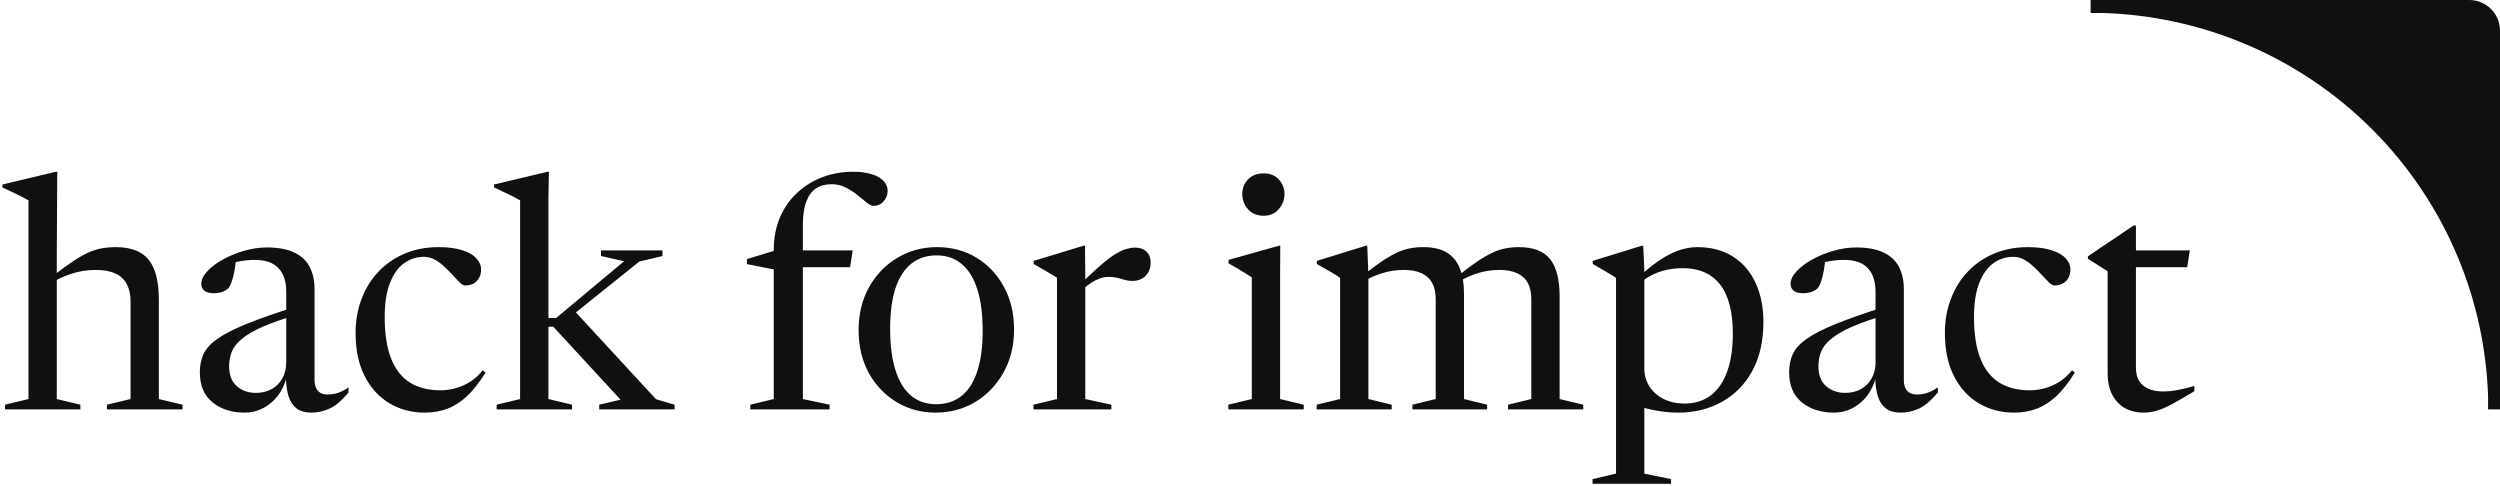
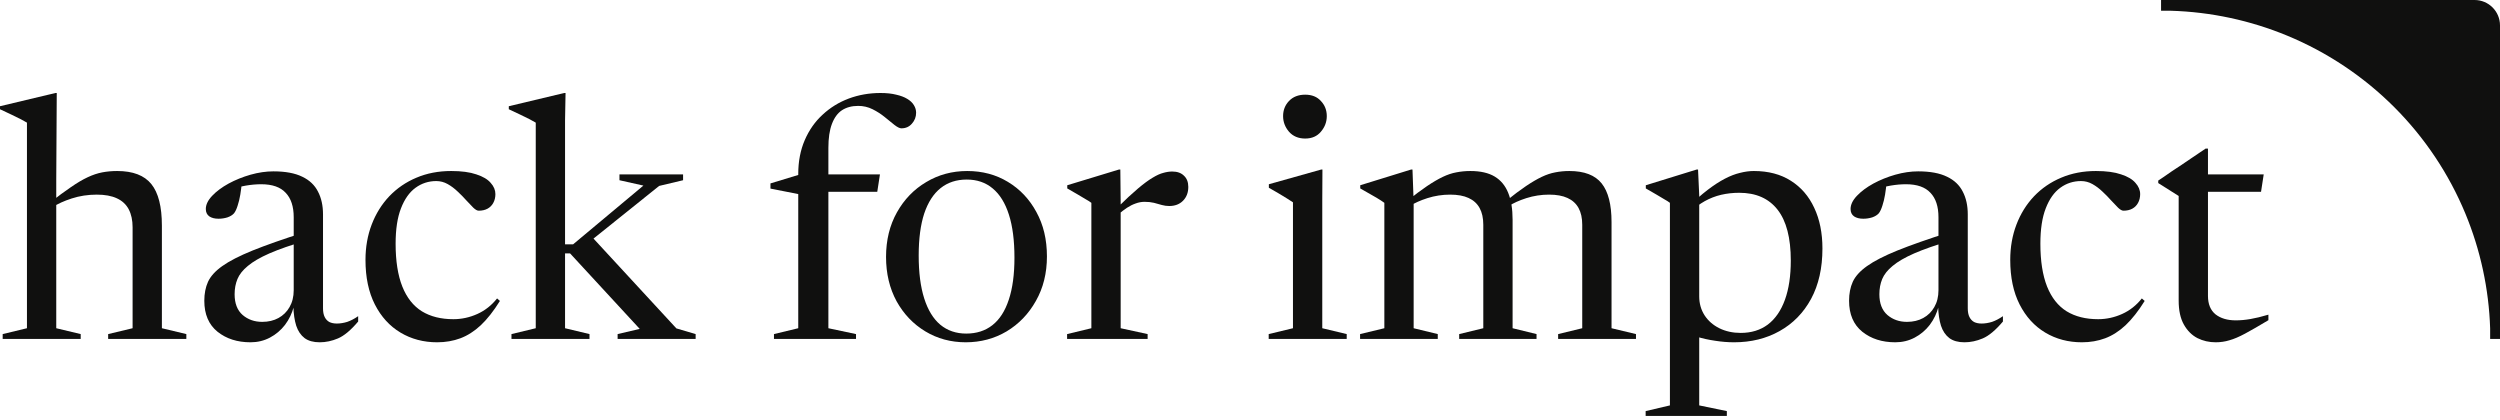
- <svg xmlns="http://www.w3.org/2000/svg" width="458" height="89" viewBox="0 0 458 89" fill="none">
-   <path d="M19.59 74.141L23.917 73.103V55.232C23.917 53.987 23.69 52.93 23.235 52.061C22.781 51.192 22.079 50.54 21.131 50.105C20.203 49.67 19.017 49.453 17.575 49.453C16.014 49.453 14.532 49.68 13.129 50.135C11.746 50.589 10.64 51.093 9.81 51.646L9.217 50.935C10.659 49.789 11.924 48.85 13.011 48.119C14.097 47.369 15.085 46.786 15.974 46.371C16.863 45.956 17.723 45.669 18.553 45.511C19.383 45.353 20.262 45.274 21.19 45.274C23.976 45.274 25.991 46.045 27.236 47.586C28.481 49.127 29.103 51.577 29.103 54.936V73.103L33.43 74.141V75H19.59V74.141ZM14.729 75H0.919V74.141L5.216 73.103V36.709C4.959 36.551 4.604 36.353 4.149 36.116C3.695 35.879 3.151 35.613 2.519 35.316C1.907 35.02 1.215 34.694 0.445 34.338V33.805L10.254 31.463H10.491L10.402 46.726V73.103L14.729 74.141V75ZM54.334 56.121L54.69 57.574C52.003 58.364 49.82 59.124 48.14 59.856C46.481 60.587 45.206 61.328 44.317 62.078C43.428 62.809 42.816 63.58 42.48 64.39C42.144 65.2 41.976 66.099 41.976 67.087C41.976 68.707 42.45 69.932 43.398 70.762C44.347 71.572 45.503 71.977 46.866 71.977C47.953 71.977 48.911 71.75 49.741 71.295C50.571 70.841 51.223 70.199 51.697 69.369C52.191 68.519 52.438 67.522 52.438 66.376V53.454C52.438 51.557 51.964 50.115 51.015 49.127C50.087 48.119 48.644 47.615 46.688 47.615C45.819 47.615 44.92 47.695 43.991 47.853C43.063 48.011 42.302 48.238 41.709 48.534L43.25 47.319C43.191 48.011 43.102 48.722 42.984 49.453C42.865 50.164 42.707 50.816 42.509 51.409C42.332 51.982 42.124 52.427 41.887 52.743C41.611 53.059 41.215 53.306 40.702 53.484C40.188 53.642 39.664 53.721 39.131 53.721C38.459 53.721 37.916 53.582 37.501 53.306C37.086 53.01 36.878 52.575 36.878 52.002C36.878 51.231 37.254 50.451 38.005 49.66C38.755 48.87 39.724 48.149 40.909 47.497C42.114 46.845 43.408 46.321 44.791 45.926C46.194 45.531 47.548 45.334 48.852 45.334C50.966 45.334 52.665 45.65 53.949 46.282C55.233 46.894 56.162 47.774 56.735 48.92C57.328 50.046 57.624 51.389 57.624 52.95V69.576C57.624 70.209 57.723 70.722 57.921 71.118C58.118 71.513 58.395 71.809 58.75 72.007C59.126 72.184 59.56 72.273 60.054 72.273C60.667 72.273 61.289 72.175 61.922 71.977C62.554 71.76 63.196 71.424 63.848 70.969V71.918C62.544 73.459 61.349 74.457 60.262 74.911C59.195 75.365 58.118 75.593 57.032 75.593C55.925 75.593 55.036 75.346 54.364 74.852C53.692 74.338 53.199 73.607 52.882 72.659C52.586 71.71 52.418 70.584 52.379 69.28L52.467 69.221C52.151 70.446 51.628 71.542 50.897 72.51C50.166 73.459 49.276 74.21 48.229 74.763C47.182 75.316 46.036 75.593 44.791 75.593C42.46 75.593 40.514 74.97 38.953 73.726C37.392 72.461 36.612 70.633 36.612 68.243C36.612 66.978 36.829 65.862 37.264 64.894C37.718 63.906 38.558 62.977 39.783 62.108C41.028 61.219 42.816 60.3 45.147 59.352C47.498 58.403 50.561 57.327 54.334 56.121ZM80.317 45.274C82.135 45.274 83.617 45.472 84.763 45.867C85.928 46.242 86.778 46.746 87.312 47.379C87.865 47.991 88.141 48.653 88.141 49.364C88.141 49.957 88.013 50.48 87.756 50.935C87.519 51.37 87.183 51.705 86.749 51.943C86.314 52.18 85.79 52.298 85.178 52.298C84.921 52.298 84.605 52.12 84.229 51.765C83.874 51.409 83.459 50.974 82.985 50.461C82.53 49.947 82.026 49.433 81.473 48.92C80.92 48.386 80.327 47.942 79.695 47.586C79.063 47.23 78.391 47.052 77.68 47.052C76.316 47.052 75.091 47.448 74.005 48.238C72.918 49.028 72.058 50.243 71.426 51.883C70.794 53.503 70.478 55.588 70.478 58.137C70.478 61.199 70.873 63.728 71.663 65.724C72.454 67.7 73.609 69.162 75.131 70.11C76.652 71.038 78.509 71.503 80.703 71.503C82.165 71.503 83.577 71.197 84.941 70.584C86.304 69.972 87.47 69.053 88.438 67.828L88.942 68.272C87.835 70.051 86.709 71.483 85.563 72.57C84.417 73.637 83.212 74.407 81.947 74.882C80.683 75.356 79.31 75.593 77.828 75.593C75.417 75.593 73.254 75.02 71.337 73.874C69.421 72.728 67.909 71.068 66.803 68.895C65.696 66.721 65.143 64.094 65.143 61.011C65.143 58.759 65.509 56.675 66.24 54.758C66.971 52.842 68.008 51.172 69.352 49.749C70.715 48.327 72.315 47.23 74.153 46.46C76.01 45.669 78.065 45.274 80.317 45.274ZM104.235 58.255L105.302 57.01L120.179 73.133L123.588 74.141V75H109.777V74.141L113.689 73.222L101.36 59.856H99.493V58.255H101.893L114.341 47.853L110.103 46.904V45.867H121.365V46.904L117.127 47.912L104.235 58.255ZM100.471 73.103L104.798 74.141V75H90.987V74.141L95.284 73.103V36.709C95.028 36.551 94.672 36.353 94.217 36.116C93.763 35.879 93.22 35.613 92.587 35.316C91.975 35.02 91.283 34.694 90.513 34.338V33.805L100.323 31.463H100.56L100.471 36.294V73.103ZM143.323 48.949L142.108 49.423L136.833 48.386V47.467L142.494 45.748L143.916 45.867H156.215L155.741 48.949H143.323ZM147.087 73.103L151.977 74.141V75H137.455V74.141L141.753 73.103V45.808C141.753 43.575 142.138 41.57 142.908 39.791C143.679 38.013 144.736 36.512 146.08 35.287C147.423 34.042 148.964 33.093 150.703 32.441C152.461 31.79 154.329 31.463 156.304 31.463C157.391 31.463 158.32 31.562 159.09 31.76C159.88 31.938 160.532 32.185 161.046 32.501C161.58 32.817 161.975 33.192 162.232 33.627C162.489 34.042 162.617 34.486 162.617 34.961C162.617 35.692 162.37 36.334 161.876 36.887C161.402 37.44 160.779 37.717 160.009 37.717C159.713 37.717 159.308 37.519 158.794 37.124C158.3 36.709 157.727 36.245 157.075 35.731C156.423 35.198 155.702 34.733 154.911 34.338C154.121 33.943 153.271 33.745 152.363 33.745C151.236 33.745 150.278 34.002 149.488 34.516C148.717 35.03 148.125 35.84 147.71 36.946C147.295 38.033 147.087 39.446 147.087 41.184V73.103ZM171.49 74.052C173.308 74.052 174.849 73.558 176.113 72.57C177.398 71.562 178.366 70.061 179.018 68.065C179.689 66.069 180.025 63.59 180.025 60.626C180.025 57.583 179.699 55.044 179.047 53.01C178.395 50.955 177.437 49.404 176.173 48.356C174.928 47.309 173.397 46.786 171.579 46.786C169.761 46.786 168.22 47.289 166.956 48.297C165.691 49.305 164.723 50.806 164.051 52.802C163.399 54.797 163.073 57.277 163.073 60.241C163.073 63.244 163.399 65.773 164.051 67.828C164.703 69.883 165.652 71.434 166.896 72.481C168.161 73.528 169.692 74.052 171.49 74.052ZM171.401 75.593C168.773 75.593 166.392 74.951 164.259 73.666C162.125 72.382 160.426 70.604 159.161 68.332C157.916 66.04 157.294 63.422 157.294 60.478C157.294 57.514 157.936 54.886 159.22 52.594C160.505 50.303 162.233 48.514 164.407 47.23C166.58 45.926 169 45.274 171.668 45.274C174.355 45.274 176.755 45.916 178.87 47.201C181.003 48.485 182.683 50.263 183.908 52.535C185.153 54.788 185.775 57.406 185.775 60.389C185.775 63.353 185.123 65.981 183.819 68.272C182.535 70.564 180.806 72.362 178.632 73.666C176.459 74.951 174.049 75.593 171.401 75.593ZM207.956 45.363C208.845 45.363 209.536 45.61 210.03 46.104C210.544 46.578 210.801 47.24 210.801 48.09C210.801 49.097 210.485 49.917 209.853 50.55C209.24 51.162 208.43 51.468 207.422 51.468C206.988 51.468 206.553 51.409 206.118 51.291C205.684 51.152 205.219 51.024 204.725 50.905C204.231 50.787 203.678 50.727 203.066 50.727C202.532 50.727 201.999 50.826 201.465 51.024C200.952 51.202 200.438 51.459 199.924 51.794C199.43 52.13 198.926 52.516 198.413 52.95L198.265 51.735C199.687 50.332 200.902 49.206 201.91 48.356C202.918 47.507 203.777 46.875 204.488 46.46C205.2 46.025 205.832 45.739 206.385 45.6C206.938 45.442 207.462 45.363 207.956 45.363ZM198.828 50.698V73.103L203.599 74.141V75H189.344V74.141L193.641 73.103V50.905C193.384 50.708 193.058 50.5 192.663 50.283C192.288 50.046 191.823 49.769 191.27 49.453C190.737 49.137 190.105 48.771 189.373 48.356V47.793L198.531 45.008H198.768L198.828 50.698ZM231.493 39.525C230.287 39.525 229.329 39.12 228.618 38.31C227.926 37.499 227.58 36.581 227.58 35.553C227.58 34.506 227.926 33.617 228.618 32.886C229.329 32.135 230.287 31.76 231.493 31.76C232.678 31.76 233.607 32.135 234.278 32.886C234.97 33.617 235.316 34.506 235.316 35.553C235.316 36.581 234.97 37.499 234.278 38.31C233.607 39.12 232.678 39.525 231.493 39.525ZM234.545 45.008L234.516 50.55V73.103L238.842 74.141V75H225.032V74.141L229.329 73.103V50.816C229.112 50.658 228.776 50.441 228.321 50.164C227.887 49.888 227.383 49.581 226.81 49.246C226.257 48.91 225.674 48.574 225.061 48.238V47.615L234.338 45.008H234.545ZM250.692 50.698V73.103L254.96 74.141V75H241.208V74.141L245.506 73.103V50.905C245.19 50.668 244.735 50.372 244.142 50.016C243.55 49.66 242.582 49.107 241.238 48.356V47.793L250.248 45.008H250.485L250.692 50.698ZM268.208 53.899V73.103L272.446 74.141V75H258.753V74.141L263.021 73.103V54.788C263.021 53.602 262.804 52.614 262.369 51.824C261.934 51.034 261.282 50.441 260.413 50.046C259.563 49.651 258.477 49.453 257.153 49.453C255.77 49.453 254.426 49.66 253.122 50.075C251.838 50.49 250.811 50.955 250.04 51.468L249.507 50.609C250.85 49.522 252.036 48.633 253.063 47.942C254.09 47.25 255.019 46.707 255.849 46.312C256.679 45.916 257.479 45.65 258.25 45.511C259.04 45.353 259.87 45.274 260.739 45.274C262.517 45.274 263.95 45.6 265.036 46.252C266.123 46.904 266.923 47.872 267.437 49.157C267.951 50.421 268.208 52.002 268.208 53.899ZM285.723 54.313V73.103L290.05 74.141V75H276.269V74.141L280.536 73.103V54.788C280.536 53.602 280.319 52.614 279.884 51.824C279.45 51.034 278.798 50.441 277.928 50.046C277.079 49.651 275.992 49.453 274.668 49.453C273.285 49.453 271.942 49.66 270.638 50.075C269.353 50.49 268.326 50.955 267.555 51.468L267.022 50.609C268.366 49.522 269.551 48.633 270.578 47.942C271.606 47.25 272.534 46.707 273.364 46.312C274.194 45.916 274.994 45.65 275.765 45.511C276.555 45.353 277.385 45.274 278.254 45.274C280.902 45.274 282.809 46.005 283.974 47.467C285.14 48.929 285.723 51.212 285.723 54.313ZM317.455 61.13C317.455 57.119 316.675 54.116 315.114 52.12C313.553 50.125 311.291 49.127 308.327 49.127C307.221 49.127 306.154 49.246 305.126 49.483C304.119 49.72 303.15 50.095 302.222 50.609C301.293 51.123 300.404 51.814 299.555 52.683L299.199 51.735C300.463 50.49 301.639 49.453 302.726 48.623C303.812 47.793 304.83 47.132 305.778 46.638C306.727 46.144 307.626 45.798 308.475 45.6C309.325 45.383 310.135 45.274 310.905 45.274C313.474 45.274 315.657 45.847 317.455 46.993C319.273 48.139 320.656 49.739 321.604 51.794C322.572 53.849 323.057 56.25 323.057 58.996C323.057 62.454 322.385 65.427 321.041 67.917C319.698 70.386 317.84 72.283 315.47 73.607C313.118 74.931 310.431 75.593 307.408 75.593C306.322 75.593 305.215 75.504 304.089 75.326C302.963 75.168 301.846 74.921 300.74 74.585C299.653 74.229 298.616 73.775 297.628 73.222H301.244V86.766L306.134 87.773V88.633H291.76V87.773L296.057 86.766V50.905C295.801 50.708 295.475 50.5 295.079 50.283C294.704 50.046 294.24 49.769 293.686 49.453C293.153 49.137 292.521 48.771 291.79 48.356V47.793L300.799 45.008H301.036L301.244 49.572V67.472C301.244 68.717 301.56 69.833 302.192 70.821C302.824 71.789 303.694 72.55 304.8 73.103C305.926 73.656 307.191 73.933 308.594 73.933C310.471 73.933 312.071 73.439 313.395 72.451C314.719 71.444 315.726 69.981 316.418 68.065C317.109 66.148 317.455 63.837 317.455 61.13ZM345.493 56.121L345.849 57.574C343.162 58.364 340.979 59.124 339.299 59.856C337.64 60.587 336.365 61.328 335.476 62.078C334.587 62.809 333.975 63.58 333.639 64.39C333.303 65.2 333.135 66.099 333.135 67.087C333.135 68.707 333.609 69.932 334.557 70.762C335.506 71.572 336.662 71.977 338.025 71.977C339.112 71.977 340.07 71.75 340.9 71.295C341.73 70.841 342.382 70.199 342.856 69.369C343.35 68.519 343.597 67.522 343.597 66.376V53.454C343.597 51.557 343.123 50.115 342.174 49.127C341.246 48.119 339.803 47.615 337.847 47.615C336.978 47.615 336.079 47.695 335.15 47.853C334.222 48.011 333.461 48.238 332.868 48.534L334.409 47.319C334.35 48.011 334.261 48.722 334.143 49.453C334.024 50.164 333.866 50.816 333.668 51.409C333.491 51.982 333.283 52.427 333.046 52.743C332.769 53.059 332.374 53.306 331.861 53.484C331.347 53.642 330.823 53.721 330.29 53.721C329.618 53.721 329.075 53.582 328.66 53.306C328.245 53.01 328.037 52.575 328.037 52.002C328.037 51.231 328.413 50.451 329.164 49.66C329.914 48.87 330.883 48.149 332.068 47.497C333.273 46.845 334.567 46.321 335.95 45.926C337.353 45.531 338.707 45.334 340.011 45.334C342.125 45.334 343.824 45.65 345.108 46.282C346.392 46.894 347.321 47.774 347.894 48.92C348.487 50.046 348.783 51.389 348.783 52.95V69.576C348.783 70.209 348.882 70.722 349.08 71.118C349.277 71.513 349.554 71.809 349.909 72.007C350.285 72.184 350.719 72.273 351.213 72.273C351.826 72.273 352.448 72.175 353.081 71.977C353.713 71.76 354.355 71.424 355.007 70.969V71.918C353.703 73.459 352.508 74.457 351.421 74.911C350.354 75.365 349.277 75.593 348.19 75.593C347.084 75.593 346.195 75.346 345.523 74.852C344.851 74.338 344.357 73.607 344.041 72.659C343.745 71.71 343.577 70.584 343.537 69.28L343.626 69.221C343.31 70.446 342.787 71.542 342.056 72.51C341.325 73.459 340.435 74.21 339.388 74.763C338.341 75.316 337.195 75.593 335.95 75.593C333.619 75.593 331.673 74.97 330.112 73.726C328.551 72.461 327.771 70.633 327.771 68.243C327.771 66.978 327.988 65.862 328.423 64.894C328.877 63.906 329.717 62.977 330.942 62.108C332.187 61.219 333.975 60.3 336.306 59.352C338.657 58.403 341.72 57.327 345.493 56.121ZM371.476 45.274C373.294 45.274 374.776 45.472 375.922 45.867C377.087 46.242 377.937 46.746 378.471 47.379C379.024 47.991 379.3 48.653 379.3 49.364C379.3 49.957 379.172 50.48 378.915 50.935C378.678 51.37 378.342 51.705 377.907 51.943C377.473 52.18 376.949 52.298 376.337 52.298C376.08 52.298 375.764 52.12 375.388 51.765C375.033 51.409 374.618 50.974 374.144 50.461C373.689 49.947 373.185 49.433 372.632 48.92C372.079 48.386 371.486 47.942 370.854 47.586C370.222 47.23 369.55 47.052 368.839 47.052C367.475 47.052 366.25 47.448 365.164 48.238C364.077 49.028 363.217 50.243 362.585 51.883C361.953 53.503 361.637 55.588 361.637 58.137C361.637 61.199 362.032 63.728 362.822 65.724C363.613 67.7 364.768 69.162 366.29 70.11C367.811 71.038 369.668 71.503 371.861 71.503C373.324 71.503 374.736 71.197 376.1 70.584C377.463 69.972 378.629 69.053 379.597 67.828L380.101 68.272C378.994 70.051 377.868 71.483 376.722 72.57C375.576 73.637 374.371 74.407 373.106 74.882C371.842 75.356 370.469 75.593 368.987 75.593C366.576 75.593 364.413 75.02 362.496 73.874C360.58 72.728 359.068 71.068 357.962 68.895C356.855 66.721 356.302 64.094 356.302 61.011C356.302 58.759 356.668 56.675 357.399 54.758C358.13 52.842 359.167 51.172 360.511 49.749C361.874 48.327 363.474 47.23 365.312 46.46C367.169 45.669 369.224 45.274 371.476 45.274ZM391.304 67.383C391.304 68.826 391.748 69.912 392.637 70.643C393.546 71.355 394.742 71.71 396.223 71.71C397.053 71.71 397.923 71.631 398.831 71.473C399.76 71.315 400.817 71.058 402.003 70.703V71.681C400.323 72.688 398.95 73.479 397.883 74.052C396.816 74.625 395.888 75.02 395.097 75.237C394.327 75.474 393.517 75.593 392.667 75.593C391.501 75.593 390.425 75.346 389.437 74.852C388.449 74.338 387.649 73.538 387.036 72.451C386.424 71.365 386.117 69.952 386.117 68.213V49.69L382.502 47.408V46.964C382.758 46.786 383.084 46.568 383.48 46.312C383.875 46.035 384.329 45.719 384.843 45.363C385.376 45.008 385.959 44.622 386.591 44.207C387.224 43.773 387.895 43.318 388.607 42.844C389.338 42.35 390.099 41.836 390.889 41.303H391.304V46.875V67.383ZM389.526 48.949V45.867H401.173L400.699 48.949H389.526Z" fill="#10100F" />
-   <path d="M452.375 0C455.482 0 458 2.518 458 5.625V75H455.818V72.656C455.536 63.944 453.685 55.342 450.34 47.266C446.695 38.465 441.345 30.455 434.588 23.697C427.83 16.939 419.796 11.569 410.942 7.901C402.748 4.507 394.004 2.637 385.143 2.377H383V0H452.375Z" fill="#10100F" />
+ <svg xmlns="http://www.w3.org/2000/svg" width="489" height="82" viewBox="0 0 489 82" fill="none">
+   <path d="M21.155 65.347L25.936 64.201V44.454C25.936 43.079 25.685 41.911 25.183 40.95C24.68 39.99 23.905 39.27 22.858 38.789C21.831 38.309 20.521 38.069 18.928 38.069C17.203 38.069 15.566 38.32 14.016 38.822C12.488 39.324 11.265 39.881 10.348 40.492L9.693 39.706C11.287 38.44 12.684 37.403 13.885 36.595C15.085 35.766 16.177 35.121 17.16 34.663C18.142 34.205 19.092 33.888 20.009 33.713C20.925 33.539 21.897 33.451 22.923 33.451C26.001 33.451 28.228 34.303 29.603 36.006C30.979 37.709 31.666 40.416 31.666 44.127V64.201L36.448 65.347V66.297H21.155V65.347ZM15.784 66.297H0.524V65.347L5.272 64.201V23.988C4.988 23.813 4.596 23.595 4.093 23.332C3.591 23.071 2.991 22.776 2.292 22.448C1.616 22.121 0.851 21.761 0 21.368V20.778L10.839 18.191H11.101L11.003 35.056V64.201L15.784 65.347V66.297Z" fill="#10100F" />
+   <path d="M59.545 45.437L59.938 47.041C56.969 47.915 54.557 48.755 52.701 49.563C50.868 50.371 49.459 51.189 48.477 52.019C47.495 52.827 46.818 53.678 46.447 54.573C46.076 55.468 45.89 56.462 45.89 57.553C45.89 59.343 46.414 60.697 47.462 61.614C48.51 62.509 49.787 62.957 51.293 62.957C52.494 62.957 53.553 62.706 54.47 62.203C55.387 61.701 56.107 60.992 56.631 60.075C57.177 59.136 57.45 58.034 57.45 56.767V42.49C57.45 40.394 56.926 38.8 55.878 37.709C54.852 36.595 53.258 36.038 51.097 36.038C50.136 36.038 49.143 36.126 48.117 36.3C47.091 36.475 46.25 36.726 45.595 37.054L47.298 35.711C47.233 36.475 47.134 37.261 47.003 38.069C46.872 38.855 46.698 39.575 46.479 40.23C46.283 40.863 46.054 41.354 45.792 41.704C45.486 42.053 45.05 42.326 44.482 42.522C43.914 42.697 43.336 42.784 42.746 42.784C42.004 42.784 41.404 42.632 40.945 42.326C40.487 41.998 40.258 41.518 40.258 40.885C40.258 40.034 40.672 39.171 41.502 38.298C42.331 37.425 43.401 36.628 44.711 35.907C46.043 35.187 47.473 34.608 49.001 34.172C50.551 33.735 52.047 33.517 53.487 33.517C55.823 33.517 57.701 33.866 59.12 34.565C60.539 35.242 61.565 36.213 62.198 37.479C62.853 38.724 63.181 40.208 63.181 41.933V60.304C63.181 61.003 63.29 61.57 63.508 62.007C63.726 62.444 64.032 62.771 64.425 62.989C64.84 63.186 65.32 63.284 65.866 63.284C66.543 63.284 67.23 63.175 67.929 62.957C68.627 62.716 69.337 62.345 70.057 61.843V62.891C68.617 64.594 67.296 65.696 66.095 66.198C64.916 66.701 63.726 66.952 62.526 66.952C61.303 66.952 60.321 66.679 59.578 66.133C58.836 65.565 58.29 64.758 57.941 63.71C57.614 62.662 57.428 61.417 57.384 59.977L57.483 59.911C57.133 61.265 56.555 62.476 55.747 63.546C54.939 64.594 53.957 65.424 52.8 66.035C51.643 66.646 50.376 66.952 49.001 66.952C46.425 66.952 44.275 66.264 42.55 64.889C40.825 63.492 39.963 61.472 39.963 58.83C39.963 57.433 40.203 56.2 40.683 55.13C41.185 54.038 42.113 53.012 43.467 52.052C44.842 51.069 46.818 50.054 49.394 49.006C51.992 47.958 55.376 46.769 59.545 45.437Z" fill="#10100F" />
+   <path d="M88.255 33.451C90.263 33.451 91.901 33.67 93.167 34.106C94.455 34.521 95.394 35.078 95.983 35.776C96.595 36.453 96.9 37.185 96.9 37.971C96.9 38.626 96.758 39.204 96.475 39.706C96.213 40.186 95.841 40.557 95.361 40.819C94.881 41.081 94.302 41.212 93.626 41.212C93.342 41.212 92.993 41.016 92.578 40.623C92.185 40.23 91.726 39.75 91.202 39.182C90.7 38.614 90.144 38.047 89.532 37.479C88.921 36.89 88.266 36.399 87.567 36.006C86.869 35.613 86.126 35.416 85.341 35.416C83.834 35.416 82.481 35.853 81.28 36.726C80.079 37.599 79.129 38.942 78.431 40.754C77.732 42.544 77.383 44.847 77.383 47.664C77.383 51.047 77.82 53.842 78.693 56.047C79.566 58.23 80.843 59.846 82.524 60.894C84.205 61.92 86.257 62.433 88.681 62.433C90.296 62.433 91.857 62.094 93.364 61.417C94.87 60.741 96.158 59.725 97.228 58.372L97.784 58.863C96.562 60.828 95.317 62.411 94.051 63.611C92.785 64.79 91.453 65.642 90.056 66.166C88.659 66.69 87.142 66.952 85.504 66.952C82.841 66.952 80.45 66.319 78.333 65.052C76.215 63.786 74.545 61.952 73.322 59.551C72.1 57.149 71.489 54.246 71.489 50.84C71.489 48.351 71.892 46.048 72.7 43.931C73.508 41.813 74.654 39.968 76.139 38.396C77.645 36.824 79.413 35.613 81.444 34.761C83.496 33.888 85.766 33.451 88.255 33.451Z" fill="#10100F" />
+   <path d="M114.682 47.795L115.861 46.419L132.3 64.234L136.066 65.347V66.297H120.806V65.347L125.129 64.332L111.506 49.563H109.443V47.795H112.095L125.849 36.3L121.166 35.252V34.106H133.61V35.252L128.928 36.366L114.682 47.795ZM110.524 64.201L115.305 65.347V66.297H100.045V65.347L104.793 64.201V23.988C104.509 23.813 104.116 23.595 103.614 23.332C103.112 23.071 102.511 22.776 101.813 22.448C101.136 22.121 100.372 21.761 99.521 21.368V20.778L110.36 18.191H110.622L110.524 23.529V64.201Z" fill="#10100F" />
+   <path d="M157.873 37.512L156.531 38.036L150.702 36.89V35.875L156.956 33.975L158.528 34.106H172.118L171.594 37.512H157.873ZM162.032 64.201L167.436 65.347V66.297H151.389V65.347L156.138 64.201V34.041C156.138 31.574 156.564 29.358 157.415 27.393C158.266 25.428 159.434 23.769 160.919 22.416C162.403 21.04 164.106 19.992 166.027 19.272C167.97 18.552 170.034 18.191 172.217 18.191C173.417 18.191 174.443 18.3 175.295 18.519C176.168 18.715 176.889 18.988 177.456 19.337C178.046 19.687 178.482 20.102 178.766 20.582C179.05 21.04 179.192 21.531 179.192 22.055C179.192 22.863 178.919 23.573 178.373 24.184C177.849 24.795 177.161 25.101 176.31 25.101C175.983 25.101 175.535 24.883 174.967 24.446C174.422 23.988 173.789 23.474 173.068 22.907C172.348 22.317 171.551 21.804 170.678 21.368C169.804 20.931 168.866 20.713 167.861 20.713C166.617 20.713 165.558 20.997 164.685 21.564C163.833 22.132 163.178 23.027 162.72 24.25C162.262 25.45 162.032 27.011 162.032 28.932V64.201Z" fill="#10100F" />
+   <path d="M188.996 65.249C191.004 65.249 192.707 64.703 194.105 63.611C195.524 62.498 196.593 60.839 197.314 58.634C198.056 56.429 198.427 53.689 198.427 50.414C198.427 47.052 198.067 44.247 197.347 41.998C196.626 39.728 195.567 38.014 194.17 36.857C192.795 35.7 191.103 35.121 189.094 35.121C187.086 35.121 185.383 35.678 183.986 36.792C182.588 37.905 181.519 39.564 180.776 41.769C180.056 43.974 179.696 46.714 179.696 49.989C179.696 53.307 180.056 56.102 180.776 58.372C181.497 60.642 182.545 62.356 183.92 63.513C185.317 64.67 187.009 65.249 188.996 65.249ZM188.898 66.952C185.994 66.952 183.363 66.242 181.006 64.823C178.648 63.404 176.77 61.439 175.373 58.929C173.998 56.396 173.31 53.504 173.31 50.251C173.31 46.976 174.02 44.072 175.439 41.54C176.858 39.008 178.768 37.032 181.169 35.613C183.571 34.172 186.245 33.451 189.192 33.451C192.162 33.451 194.814 34.161 197.15 35.58C199.508 36.999 201.363 38.964 202.717 41.474C204.092 43.963 204.78 46.856 204.78 50.152C204.78 53.427 204.06 56.331 202.619 58.863C201.2 61.396 199.29 63.382 196.888 64.823C194.487 66.242 191.823 66.952 188.898 66.952Z" fill="#10100F" />
+   <path d="M229.289 33.55C230.271 33.55 231.035 33.822 231.581 34.368C232.149 34.892 232.432 35.624 232.432 36.562C232.432 37.676 232.083 38.582 231.385 39.28C230.708 39.957 229.813 40.296 228.699 40.296C228.219 40.296 227.739 40.23 227.258 40.099C226.778 39.946 226.265 39.804 225.719 39.673C225.174 39.542 224.562 39.477 223.885 39.477C223.296 39.477 222.707 39.586 222.117 39.804C221.55 40.001 220.982 40.285 220.414 40.656C219.869 41.027 219.312 41.453 218.744 41.933L218.58 40.59C220.152 39.04 221.495 37.796 222.608 36.857C223.722 35.918 224.671 35.22 225.457 34.761C226.243 34.281 226.942 33.964 227.553 33.812C228.164 33.637 228.743 33.55 229.289 33.55ZM219.203 39.444V64.201L224.475 65.347V66.297H208.724V65.347L213.472 64.201V39.673C213.188 39.455 212.828 39.226 212.391 38.986C211.976 38.724 211.463 38.418 210.852 38.069C210.263 37.719 209.564 37.316 208.756 36.857V36.235L218.875 33.157H219.137L219.203 39.444Z" fill="#10100F" />
+   <path d="M255.296 27.099C253.964 27.099 252.905 26.651 252.119 25.756C251.355 24.861 250.973 23.846 250.973 22.71C250.973 21.553 251.355 20.571 252.119 19.763C252.905 18.933 253.964 18.519 255.296 18.519C256.605 18.519 257.632 18.933 258.374 19.763C259.138 20.571 259.52 21.553 259.52 22.71C259.52 23.846 259.138 24.861 258.374 25.756C257.632 26.651 256.605 27.099 255.296 27.099ZM258.669 33.157L258.636 39.28V64.201L263.417 65.347V66.297H248.157V65.347L252.905 64.201V39.575C252.665 39.401 252.294 39.16 251.792 38.855C251.311 38.549 250.755 38.211 250.122 37.84C249.51 37.468 248.866 37.097 248.189 36.726V36.038L258.439 33.157H258.669Z" fill="#10100F" />
+   <path d="M276.51 39.444V64.201L281.226 65.347V66.297H266.031V65.347L270.779 64.201V39.673C270.43 39.411 269.928 39.084 269.273 38.691C268.618 38.298 267.548 37.687 266.064 36.857V36.235L276.019 33.157H276.281L276.51 39.444ZM295.864 42.981V64.201L300.547 65.347V66.297H285.417V65.347L290.133 64.201V43.963C290.133 42.653 289.893 41.562 289.412 40.688C288.932 39.815 288.212 39.16 287.251 38.724C286.312 38.287 285.112 38.069 283.649 38.069C282.121 38.069 280.636 38.298 279.195 38.756C277.776 39.215 276.641 39.728 275.79 40.296L275.2 39.346C276.685 38.145 277.995 37.163 279.13 36.399C280.265 35.635 281.291 35.034 282.208 34.598C283.125 34.161 284.009 33.866 284.861 33.713C285.734 33.539 286.651 33.451 287.611 33.451C289.576 33.451 291.159 33.812 292.36 34.532C293.56 35.252 294.445 36.322 295.012 37.741C295.58 39.139 295.864 40.885 295.864 42.981ZM315.217 43.439V64.201L319.998 65.347V66.297H304.771V65.347L309.486 64.201V43.963C309.486 42.653 309.246 41.562 308.766 40.688C308.286 39.815 307.565 39.16 306.605 38.724C305.666 38.287 304.465 38.069 303.003 38.069C301.474 38.069 299.99 38.298 298.549 38.756C297.13 39.215 295.995 39.728 295.143 40.296L294.554 39.346C296.038 38.145 297.348 37.163 298.483 36.399C299.619 35.635 300.645 35.034 301.562 34.598C302.479 34.161 303.363 33.866 304.214 33.713C305.087 33.539 306.004 33.451 306.965 33.451C309.89 33.451 311.997 34.259 313.285 35.875C314.573 37.49 315.217 40.012 315.217 43.439Z" fill="#10100F" />
+   <path d="M350.28 50.971C350.28 46.539 349.417 43.221 347.693 41.016C345.968 38.811 343.468 37.709 340.194 37.709C338.971 37.709 337.792 37.84 336.657 38.102C335.544 38.364 334.474 38.778 333.448 39.346C332.422 39.913 331.439 40.678 330.5 41.638L330.107 40.59C331.505 39.215 332.804 38.069 334.004 37.152C335.205 36.235 336.329 35.504 337.377 34.958C338.425 34.412 339.419 34.03 340.357 33.812C341.296 33.572 342.191 33.451 343.043 33.451C345.881 33.451 348.293 34.084 350.28 35.351C352.288 36.617 353.816 38.385 354.864 40.656C355.934 42.926 356.469 45.579 356.469 48.613C356.469 52.434 355.727 55.719 354.242 58.47C352.758 61.199 350.705 63.295 348.086 64.758C345.488 66.22 342.519 66.952 339.178 66.952C337.978 66.952 336.755 66.853 335.511 66.657C334.266 66.482 333.033 66.21 331.81 65.838C330.61 65.445 329.463 64.943 328.372 64.332H332.367V79.297L337.77 80.411V81.361H321.888V80.411L326.636 79.297V39.673C326.352 39.455 325.992 39.226 325.556 38.986C325.141 38.724 324.628 38.418 324.017 38.069C323.427 37.719 322.728 37.316 321.921 36.857V36.235L331.876 33.157H332.138L332.367 38.2V57.979C332.367 59.354 332.716 60.588 333.415 61.679C334.114 62.749 335.074 63.59 336.297 64.201C337.541 64.812 338.938 65.118 340.488 65.118C342.562 65.118 344.331 64.572 345.793 63.48C347.256 62.367 348.369 60.752 349.134 58.634C349.898 56.516 350.28 53.962 350.28 50.971Z" fill="#10100F" />
+   <path d="M381.261 45.437L381.653 47.041C378.684 47.915 376.272 48.755 374.416 49.563C372.583 50.371 371.174 51.189 370.192 52.019C369.21 52.827 368.533 53.678 368.162 54.573C367.791 55.468 367.605 56.462 367.605 57.553C367.605 59.343 368.129 60.697 369.177 61.614C370.225 62.509 371.502 62.957 373.008 62.957C374.209 62.957 375.268 62.706 376.185 62.203C377.102 61.701 377.822 60.992 378.346 60.075C378.892 59.136 379.165 58.034 379.165 56.767V42.49C379.165 40.394 378.641 38.8 377.593 37.709C376.567 36.595 374.973 36.038 372.812 36.038C371.851 36.038 370.858 36.126 369.832 36.3C368.806 36.475 367.965 36.726 367.31 37.054L369.013 35.711C368.948 36.475 368.849 37.261 368.718 38.069C368.587 38.855 368.413 39.575 368.194 40.23C367.998 40.863 367.769 41.354 367.507 41.704C367.201 42.053 366.764 42.326 366.197 42.522C365.629 42.697 365.051 42.784 364.461 42.784C363.719 42.784 363.119 42.632 362.66 42.326C362.202 41.998 361.972 41.518 361.972 40.885C361.972 40.034 362.387 39.171 363.217 38.298C364.046 37.425 365.116 36.628 366.426 35.907C367.758 35.187 369.188 34.608 370.716 34.172C372.266 33.735 373.761 33.517 375.202 33.517C377.538 33.517 379.416 33.866 380.835 34.565C382.254 35.242 383.28 36.213 383.913 37.479C384.568 38.724 384.895 40.208 384.895 41.933V60.304C384.895 61.003 385.005 61.57 385.223 62.007C385.441 62.444 385.747 62.771 386.14 62.989C386.555 63.186 387.035 63.284 387.581 63.284C388.258 63.284 388.945 63.175 389.644 62.957C390.342 62.716 391.052 62.345 391.772 61.843V62.891C390.331 64.594 389.011 65.696 387.81 66.198C386.631 66.701 385.441 66.952 384.241 66.952C383.018 66.952 382.036 66.679 381.293 66.133C380.551 65.565 380.005 64.758 379.656 63.71C379.328 62.662 379.143 61.417 379.099 59.977L379.197 59.911C378.848 61.265 378.27 62.476 377.462 63.546C376.654 64.594 375.672 65.424 374.515 66.035C373.358 66.646 372.091 66.952 370.716 66.952C368.14 66.952 365.989 66.264 364.265 64.889C362.54 63.492 361.678 61.472 361.678 58.83C361.678 57.433 361.918 56.2 362.398 55.13C362.9 54.038 363.828 53.012 365.182 52.052C366.557 51.069 368.533 50.054 371.109 49.006C373.707 47.958 377.091 46.769 381.261 45.437Z" fill="#10100F" />
+   <path d="M409.97 33.451C411.979 33.451 413.616 33.67 414.882 34.106C416.17 34.521 417.109 35.078 417.698 35.776C418.31 36.453 418.615 37.185 418.615 37.971C418.615 38.626 418.473 39.204 418.19 39.706C417.928 40.186 417.556 40.557 417.076 40.819C416.596 41.081 416.017 41.212 415.341 41.212C415.057 41.212 414.707 41.016 414.293 40.623C413.9 40.23 413.441 39.75 412.917 39.182C412.415 38.614 411.858 38.047 411.247 37.479C410.636 36.89 409.981 36.399 409.282 36.006C408.584 35.613 407.841 35.416 407.056 35.416C405.549 35.416 404.196 35.853 402.995 36.726C401.794 37.599 400.844 38.942 400.146 40.754C399.447 42.544 399.098 44.847 399.098 47.664C399.098 51.047 399.535 53.842 400.408 56.047C401.281 58.23 402.558 59.846 404.239 60.894C405.92 61.92 407.972 62.433 410.396 62.433C412.011 62.433 413.572 62.094 415.079 61.417C416.585 60.741 417.873 59.725 418.943 58.372L419.499 58.863C418.277 60.828 417.032 62.411 415.766 63.611C414.5 64.79 413.168 65.642 411.771 66.166C410.374 66.69 408.857 66.952 407.219 66.952C404.556 66.952 402.165 66.319 400.048 65.052C397.93 63.786 396.26 61.952 395.037 59.551C393.815 57.149 393.203 54.246 393.203 50.84C393.203 48.351 393.607 46.048 394.415 43.931C395.223 41.813 396.369 39.968 397.854 38.396C399.36 36.824 401.128 35.613 403.159 34.761C405.211 33.888 407.481 33.451 409.97 33.451Z" fill="#10100F" />
+   <path d="M431.878 57.881C431.878 59.474 432.37 60.675 433.352 61.483C434.356 62.269 435.677 62.662 437.314 62.662C438.231 62.662 439.192 62.575 440.196 62.4C441.222 62.225 442.39 61.941 443.7 61.548V62.629C441.844 63.742 440.327 64.616 439.148 65.249C437.969 65.882 436.943 66.319 436.07 66.559C435.219 66.821 434.324 66.952 433.385 66.952C432.097 66.952 430.907 66.679 429.815 66.133C428.724 65.565 427.84 64.681 427.163 63.48C426.486 62.28 426.148 60.719 426.148 58.798V38.331L422.152 35.809V35.318C422.436 35.121 422.797 34.881 423.233 34.598C423.67 34.292 424.172 33.943 424.74 33.55C425.329 33.157 425.973 32.731 426.672 32.273C427.37 31.792 428.112 31.29 428.898 30.766C429.706 30.22 430.547 29.653 431.42 29.063H431.878V57.881ZM429.914 37.512V34.106H442.783L442.259 37.512H429.914Z" fill="#10100F" />
+   <path d="M484.028 0C486.774 0 489 2.226 489 4.972V66.297H487.072V64.225C486.822 56.524 485.186 48.92 482.229 41.781C479.007 34.002 474.278 26.921 468.305 20.948C462.331 14.974 455.229 10.226 447.403 6.985C440.159 3.984 432.43 2.332 424.597 2.102H422.703V0H484.028Z" fill="#10100F" />
</svg>
